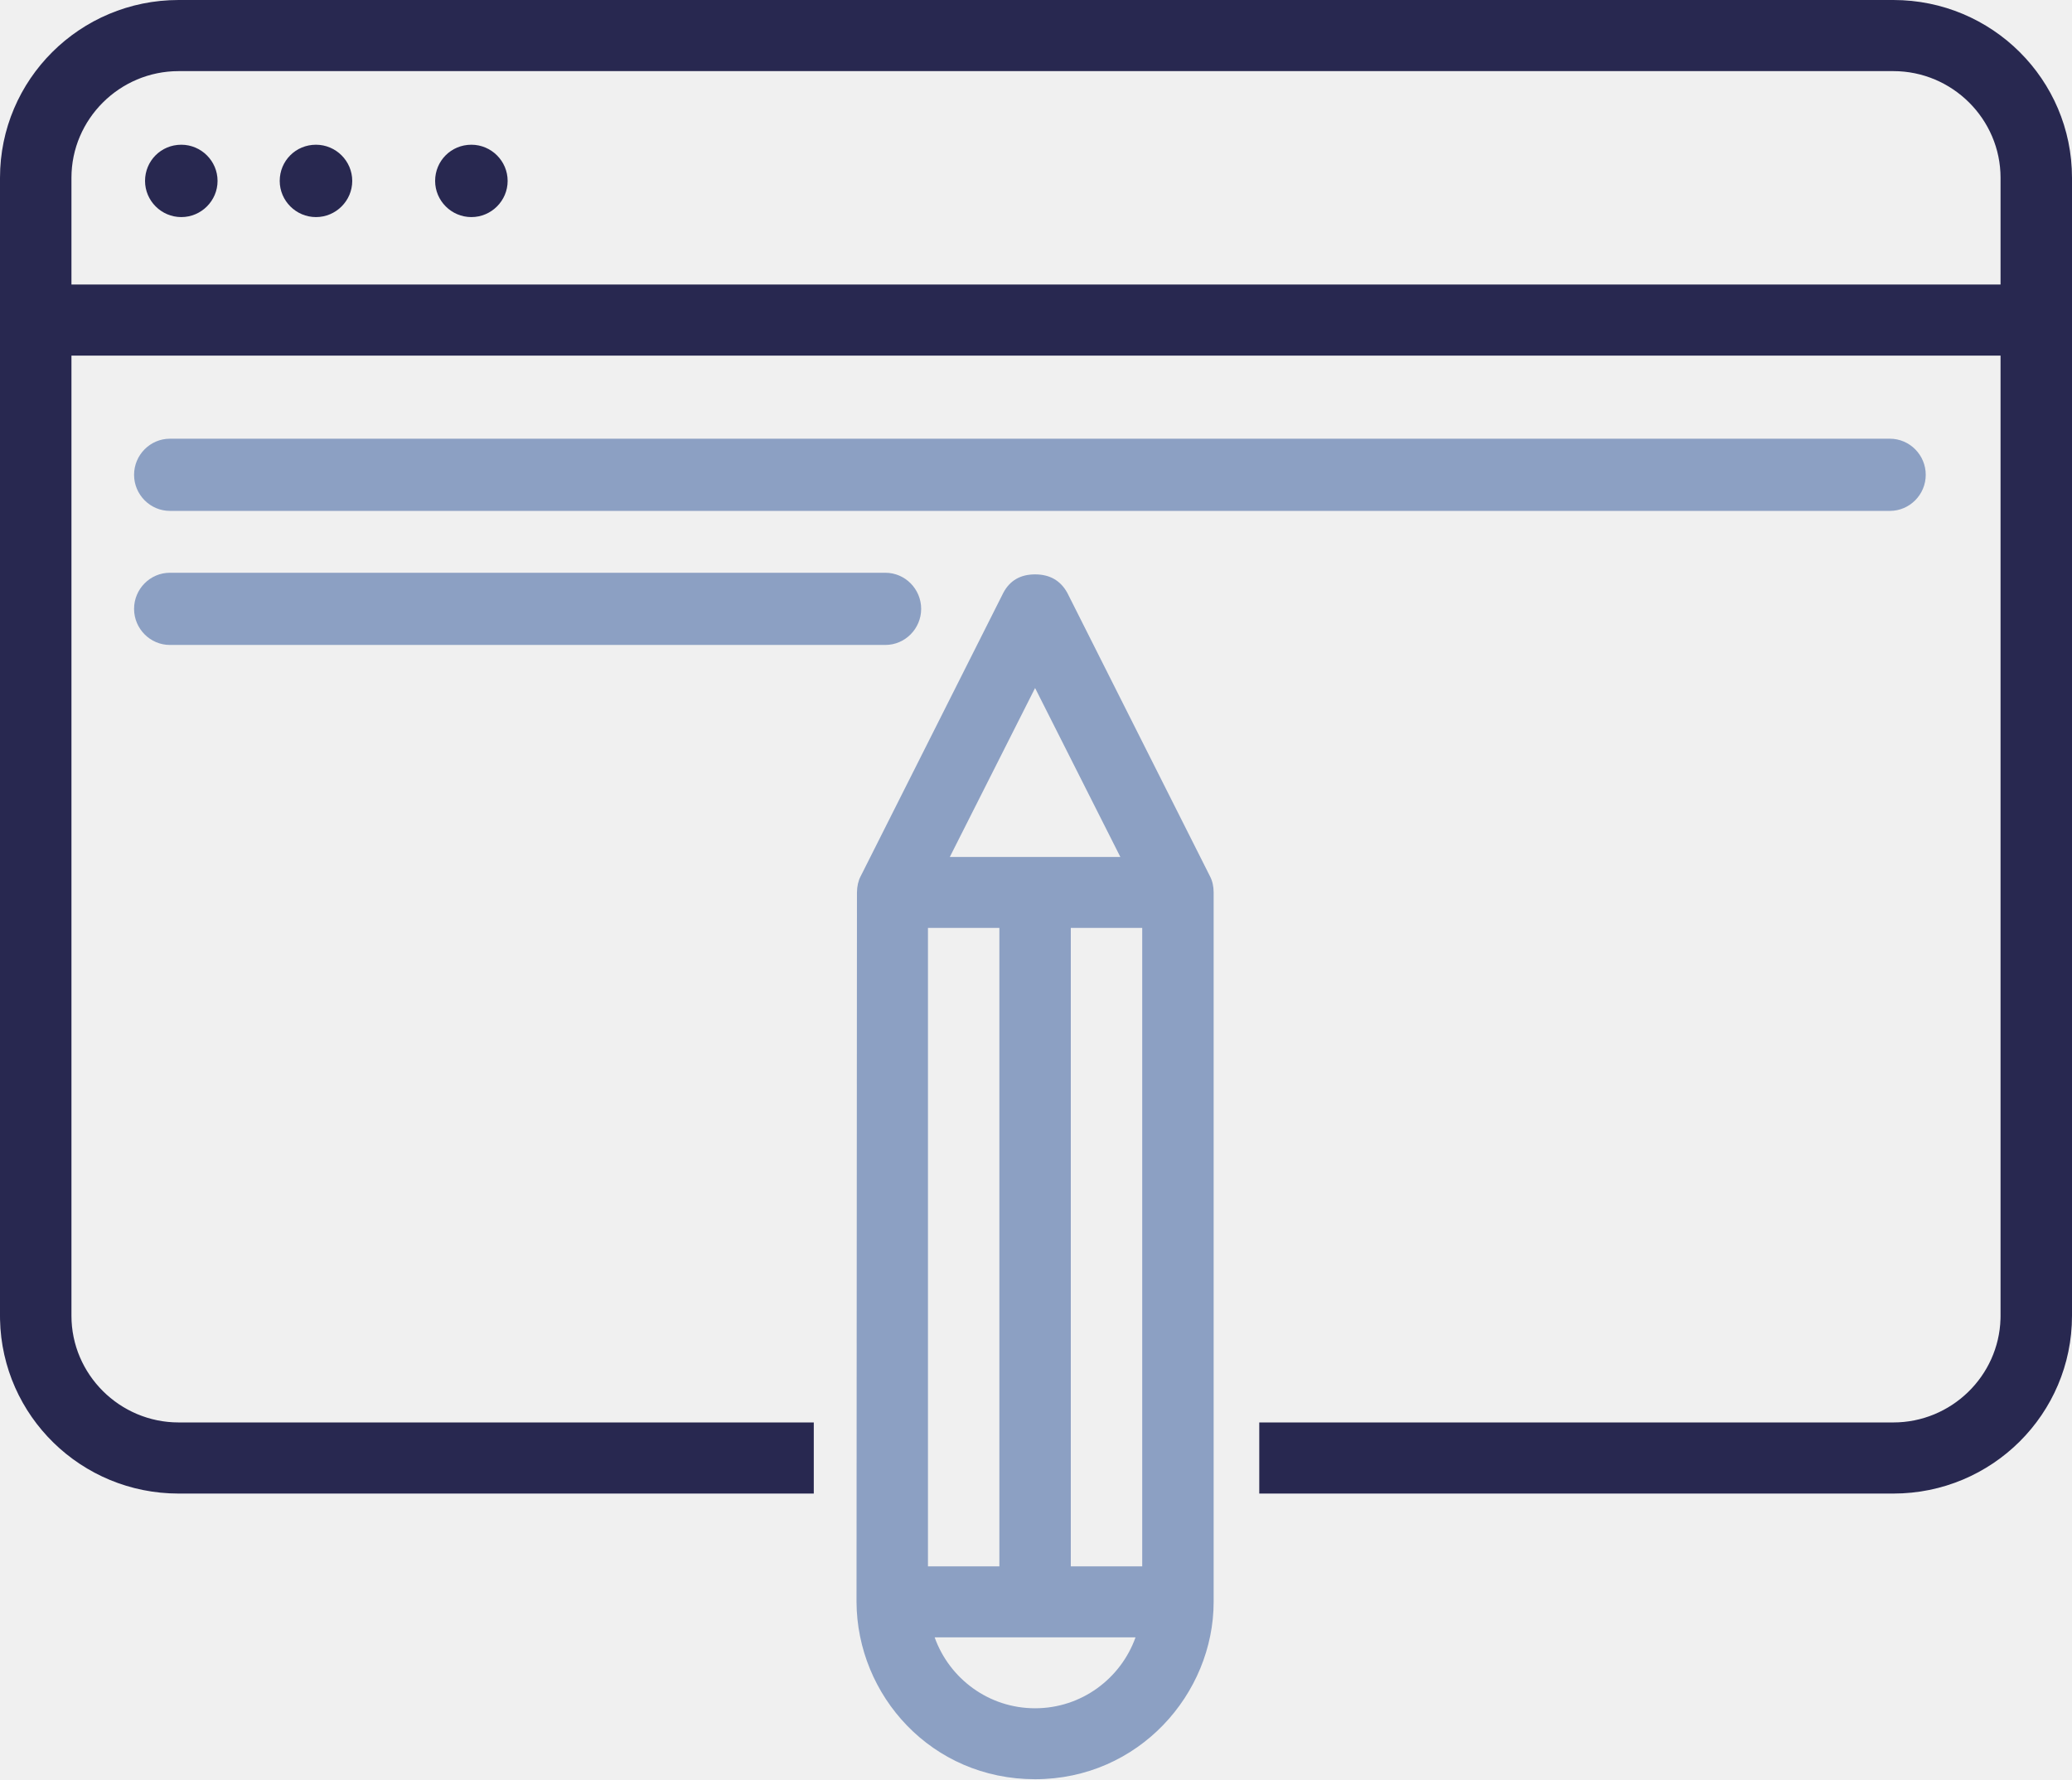
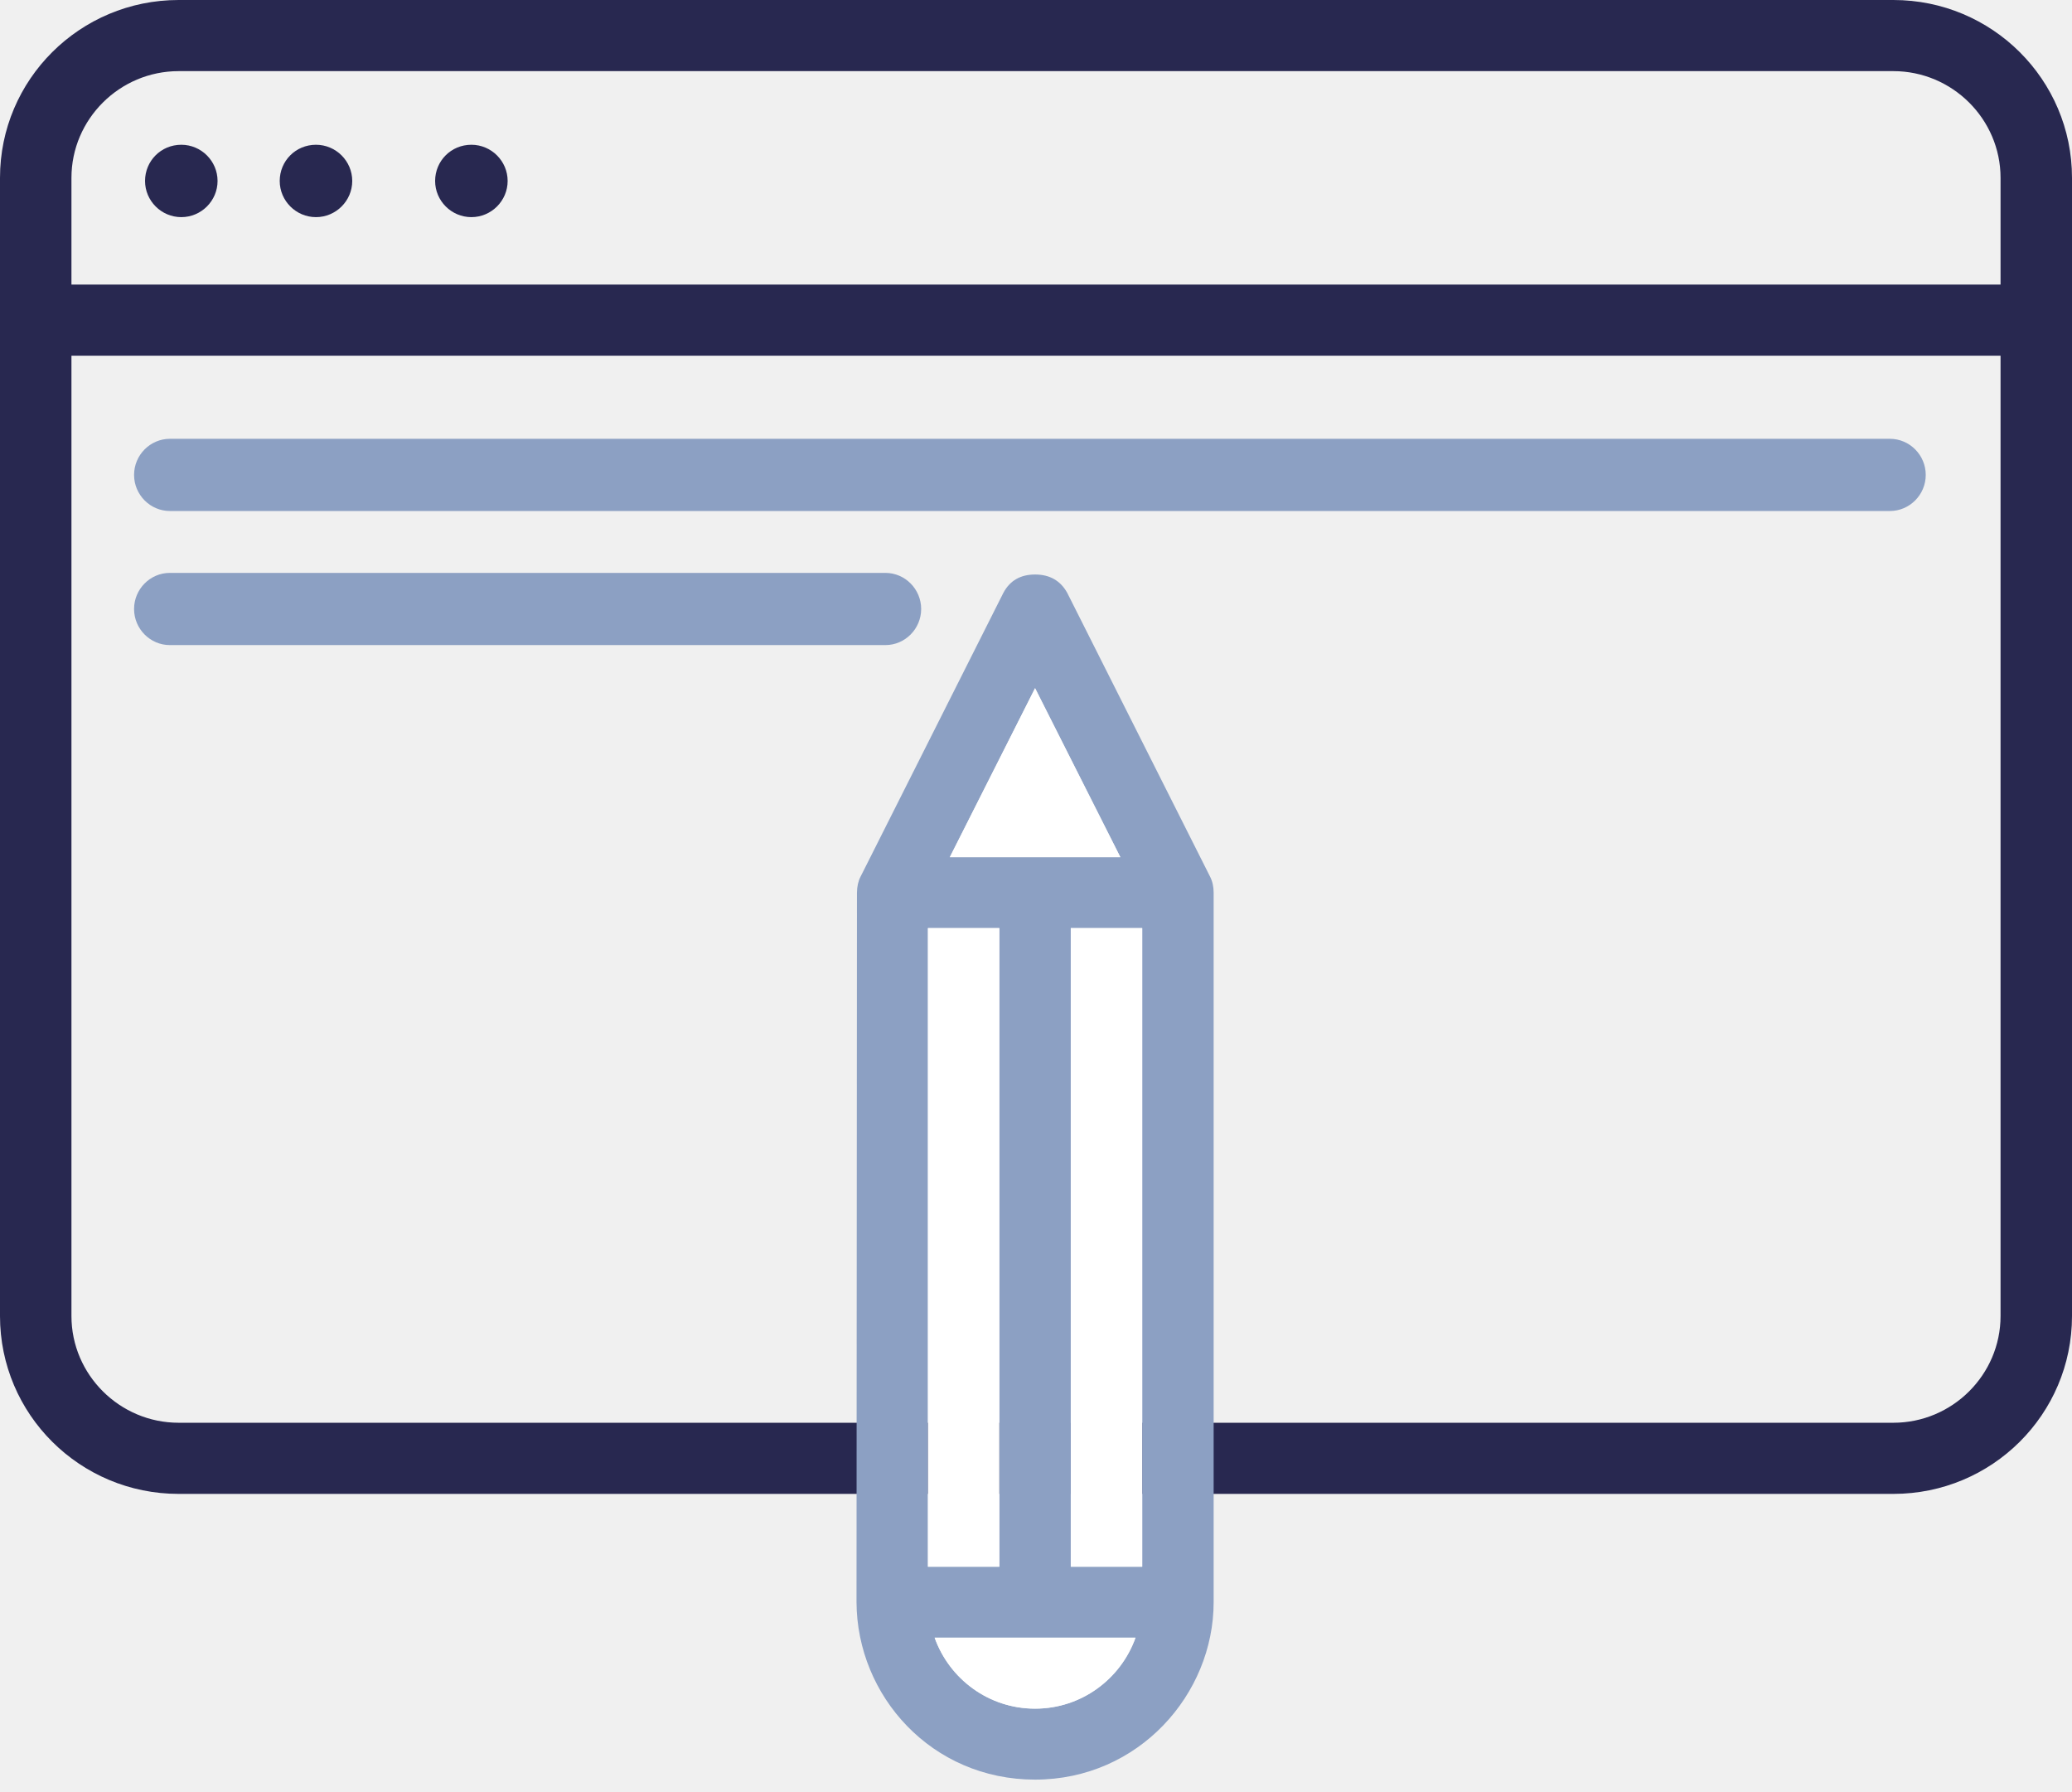
- <svg xmlns="http://www.w3.org/2000/svg" width="170" height="146" viewBox="0 0 170 146">
+ <svg xmlns="http://www.w3.org/2000/svg" width="170" height="147" viewBox="0 0 170 147">
  <g fill="none" fill-rule="evenodd">
    <g fill="#282850" fill-rule="nonzero">
-       <path d="M155.345,-1.63424829e-13 C163.442,-1.63424829e-13 170,6.529 170,14.59 L170,14.59 L170,107.969 C170,116.03 163.442,122.559 155.345,122.559 L155.345,122.559 L103.318,122.558 L103.318,116.722 L155.345,116.723 C160.095,116.723 163.996,112.923 164.134,108.226 L164.138,107.969 L164.138,29.181 L5.862,29.181 L5.862,107.969 C5.862,112.783 9.819,116.723 14.655,116.723 L14.655,116.723 L66.768,116.722 L66.768,122.558 L14.655,122.559 C6.663,122.559 0.171,116.198 0.003,108.282 L0,107.969 L0,14.59 C0,6.529 6.558,-1.63424829e-13 14.655,-1.63424829e-13 L14.655,-1.63424829e-13 Z M155.345,5.836 L14.655,5.836 C9.819,5.836 5.862,9.776 5.862,14.59 L5.862,14.59 L5.862,23.345 L164.138,23.345 L164.138,14.59 C164.138,9.776 160.181,5.836 155.345,5.836 L155.345,5.836 Z" />
-       <path d="M38.675 11.876L38.675 11.876C37.002 11.876 35.7 13.212 35.7 14.845 35.7 16.478 37.039 17.814 38.675 17.814 40.311 17.814 41.65 16.478 41.65 14.845 41.65 13.212 40.311 11.876 38.675 11.876zM25.925 11.876L25.925 11.876C24.252 11.876 22.95 13.212 22.95 14.845 22.95 16.478 24.289 17.814 25.925 17.814 27.561 17.814 28.9 16.478 28.9 14.845 28.9 13.212 27.561 11.876 25.925 11.876zM14.875 11.876L14.875 11.876C13.202 11.876 11.9 13.212 11.9 14.845 11.9 16.478 13.239 17.814 14.875 17.814 16.511 17.814 17.85 16.478 17.85 14.845 17.85 13.212 16.511 11.876 14.875 11.876z" />
+       <path d="M155.345,2.84217094e-14 L14.655,2.84217094e-14 C6.558,2.84217094e-14 0,6.529 0,14.59 L0,26.263 L0,107.969 C0,116.03 6.558,122.559 14.655,122.559 L70.345,122.559 L99.655,122.559 L155.345,122.559 C163.442,122.559 170,116.03 170,107.969 L170,26.263 L170,14.59 C170,6.529 163.442,2.84217094e-14 155.345,2.84217094e-14 Z M164.138,107.969 C164.138,112.783 160.181,116.723 155.345,116.723 L99.655,116.723 L70.381,116.723 L14.655,116.723 C9.819,116.723 5.862,112.783 5.862,107.969 L5.862,29.181 L164.138,29.181 L164.138,107.969 Z M164.138,23.345 L5.862,23.345 L5.862,14.59 C5.862,9.776 9.819,5.836 14.655,5.836 L155.345,5.836 C160.181,5.836 164.138,9.776 164.138,14.59 L164.138,23.345 Z" />
+       <path d="M26.775-1.20792265e-13L26.775-1.20792265e-13C25.102-1.20792265e-13 23.8 1.336 23.8 2.969 23.8 4.602 25.139 5.938 26.775 5.938 28.411 5.938 29.75 4.602 29.75 2.969 29.75 1.336 28.411-1.20792265e-13 26.775-1.20792265e-13zM14.025-1.20792265e-13L14.025-1.20792265e-13C12.352-1.20792265e-13 11.05 1.336 11.05 2.969 11.05 4.602 12.389 5.938 14.025 5.938 15.661 5.938 17 4.602 17 2.969 17 1.336 15.661-1.20792265e-13 14.025-1.20792265e-13zM2.975-1.20792265e-13L2.975-1.20792265e-13C1.302-1.20792265e-13-9.14823772e-14 1.336-9.14823772e-14 2.969-9.14823772e-14 4.602 1.339 5.938 2.975 5.938 4.611 5.938 5.95 4.602 5.95 2.969 5.95 1.336 4.611-1.20792265e-13 2.975-1.20792265e-13z" transform="translate(11.9 11.876)" />
    </g>
-     <g fill="#8CA0C3" transform="translate(11 36)">
-       <path fill-rule="nonzero" d="M61.643 11L2.935 11C1.321 11 0 12.333 0 13.962 0 15.59 1.321 16.923 2.935 16.923L61.643 16.923C63.257 16.923 64.578 15.59 64.578 13.962 64.578 12.333 63.257 11 61.643 11zM144.06 0L2.94 0C1.323 0 0 1.333 0 2.962 0 4.59 1.323 5.923 2.94 5.923L144.06 5.923C145.677 5.923 147 4.59 147 2.962 147 1.333 145.677 0 144.06 0z" />
-       <path d="M73.925,11.133 C75.125,11.133 76.004,11.634 76.562,12.635 L88.282,35.921 C88.477,36.303 88.575,36.74 88.575,37.231 L88.575,95.446 L88.575,95.446 C88.575,102.995 82.42,110 73.925,110 C65.429,110 59.311,103.138 59.274,95.446 L59.275,93.729 C59.275,93.663 59.275,93.594 59.276,93.524 L59.276,92.323 C59.276,92.233 59.276,92.142 59.276,92.048 L59.277,90.5 C59.277,90.387 59.278,90.272 59.278,90.155 L59.278,89.052 C59.278,88.924 59.278,88.793 59.279,88.661 L59.279,87.419 C59.279,87.275 59.279,87.13 59.28,86.982 L59.28,86.073 C59.28,85.917 59.28,85.76 59.28,85.601 L59.281,84.115 C59.281,83.944 59.282,83.771 59.282,83.597 L59.282,82.525 C59.283,81.978 59.283,81.413 59.283,80.831 L59.284,79.643 C59.284,79.442 59.284,79.238 59.285,79.032 L59.285,77.775 C59.286,76.282 59.287,74.693 59.288,73.01 L59.289,71.544 C59.295,62.611 59.302,51.173 59.311,37.231 C59.319,36.719 59.417,36.283 59.604,35.921 C59.63,35.872 59.725,35.685 59.889,35.36 L59.976,35.186 C61.129,32.902 64.912,25.385 71.324,12.635 C71.858,11.634 72.725,11.133 73.925,11.133 Z M82.166,98.357 L65.684,98.357 C66.893,101.741 70.116,104.178 73.925,104.178 C77.734,104.178 80.957,101.741 82.166,98.357 L82.166,98.357 Z M70.995,40.142 L65.135,40.142 L65.135,92.535 L70.995,92.535 L70.995,40.142 Z M82.715,40.142 L76.855,40.142 L76.855,92.535 L82.715,92.535 L82.715,40.142 Z M73.925,20.457 L66.929,34.32 L80.92,34.32 L73.925,20.457 Z" />
+     <g transform="translate(11 36)">
+       <path fill="#8CA0C3" fill-rule="nonzero" d="M61.643,1.04805054e-13 L2.935,1.04805054e-13 C1.321,1.04805054e-13 9.9475983e-14,1.333 9.9475983e-14,2.962 C9.9475983e-14,4.59 1.321,5.923 2.935,5.923 L61.643,5.923 C63.257,5.923 64.578,4.59 64.578,2.962 C64.578,1.333 63.257,1.04805054e-13 61.643,1.04805054e-13 Z" transform="translate(0 11)" />
+       <path fill="#8CA0C3" fill-rule="nonzero" d="M144.06,1.04805054e-13 L2.94,1.04805054e-13 C1.323,1.04805054e-13 0,1.333 0,2.962 C0,4.59 1.323,5.923 2.94,5.923 L144.06,5.923 C145.677,5.923 147,4.59 147,2.962 C147,1.333 145.677,1.04805054e-13 144.06,1.04805054e-13 Z" />
+       <g transform="translate(59.274 11.133)">
+         <path fill="#8CA0C3" d="M14.65,1.20792265e-13 C15.85,1.20792265e-13 16.729,0.501 17.287,1.502 L29.008,24.788 C29.203,25.17 29.301,25.607 29.301,26.098 L29.301,84.313 L29.301,84.313 C29.301,91.862 23.146,98.867 14.65,98.867 C6.155,98.867 0.037,92.005 3.19744231e-14,84.313 L0.001,82.596 C0.001,82.529 0.001,82.461 0.001,82.391 L0.002,81.19 C0.002,81.1 0.002,81.009 0.002,80.915 L0.003,79.367 C0.003,79.254 0.003,79.139 0.003,79.022 L0.004,77.919 C0.004,77.791 0.004,77.66 0.004,77.528 L0.005,76.286 C0.005,76.142 0.005,75.997 0.005,75.849 L0.006,74.94 C0.006,74.784 0.006,74.627 0.006,74.468 L0.007,72.982 C0.007,72.811 0.007,72.638 0.007,72.464 L0.008,71.392 C0.008,70.845 0.009,70.28 0.009,69.698 L0.01,68.51 C0.01,68.309 0.01,68.105 0.01,67.899 L0.011,66.642 C0.012,65.148 0.013,63.56 0.014,61.877 L0.015,60.411 C0.021,51.478 0.028,40.04 0.037,26.098 C0.044,25.586 0.142,25.15 0.33,24.788 C0.355,24.739 0.45,24.552 0.614,24.227 L0.702,24.053 C1.855,21.769 5.638,14.252 12.05,1.502 C12.584,0.501 13.451,1.20792265e-13 14.65,1.20792265e-13 Z M22.891,87.224 L6.41,87.224 C7.618,90.608 10.841,93.045 14.65,93.045 C18.459,93.045 21.683,90.608 22.891,87.224 L22.891,87.224 Z M11.72,29.008 L5.86,29.008 L5.86,81.402 L11.72,81.402 L11.72,29.008 Z M23.441,29.008 L17.58,29.008 L17.58,81.402 L23.441,81.402 L23.441,29.008 Z M14.65,9.324 L7.655,23.187 L21.646,23.187 L14.65,9.324 Z" />
+         <g fill="#FFF" transform="translate(5.86 9.324)">
+           <polygon points="5.86 19.684 5.86 72.078 0 72.078 0 19.684" />
+           <polygon points="1.795 13.863 8.79 0 15.786 13.863" />
+           <path d="M8.79,83.721 C4.981,83.721 1.758,81.283 0.549,77.899 L17.031,77.899 C15.822,81.283 12.599,83.721 8.79,83.721 Z" />
+           <polygon points="17.58 72.078 11.72 72.078 11.72 19.684 17.58 19.684" />
+         </g>
+       </g>
    </g>
  </g>
</svg>
